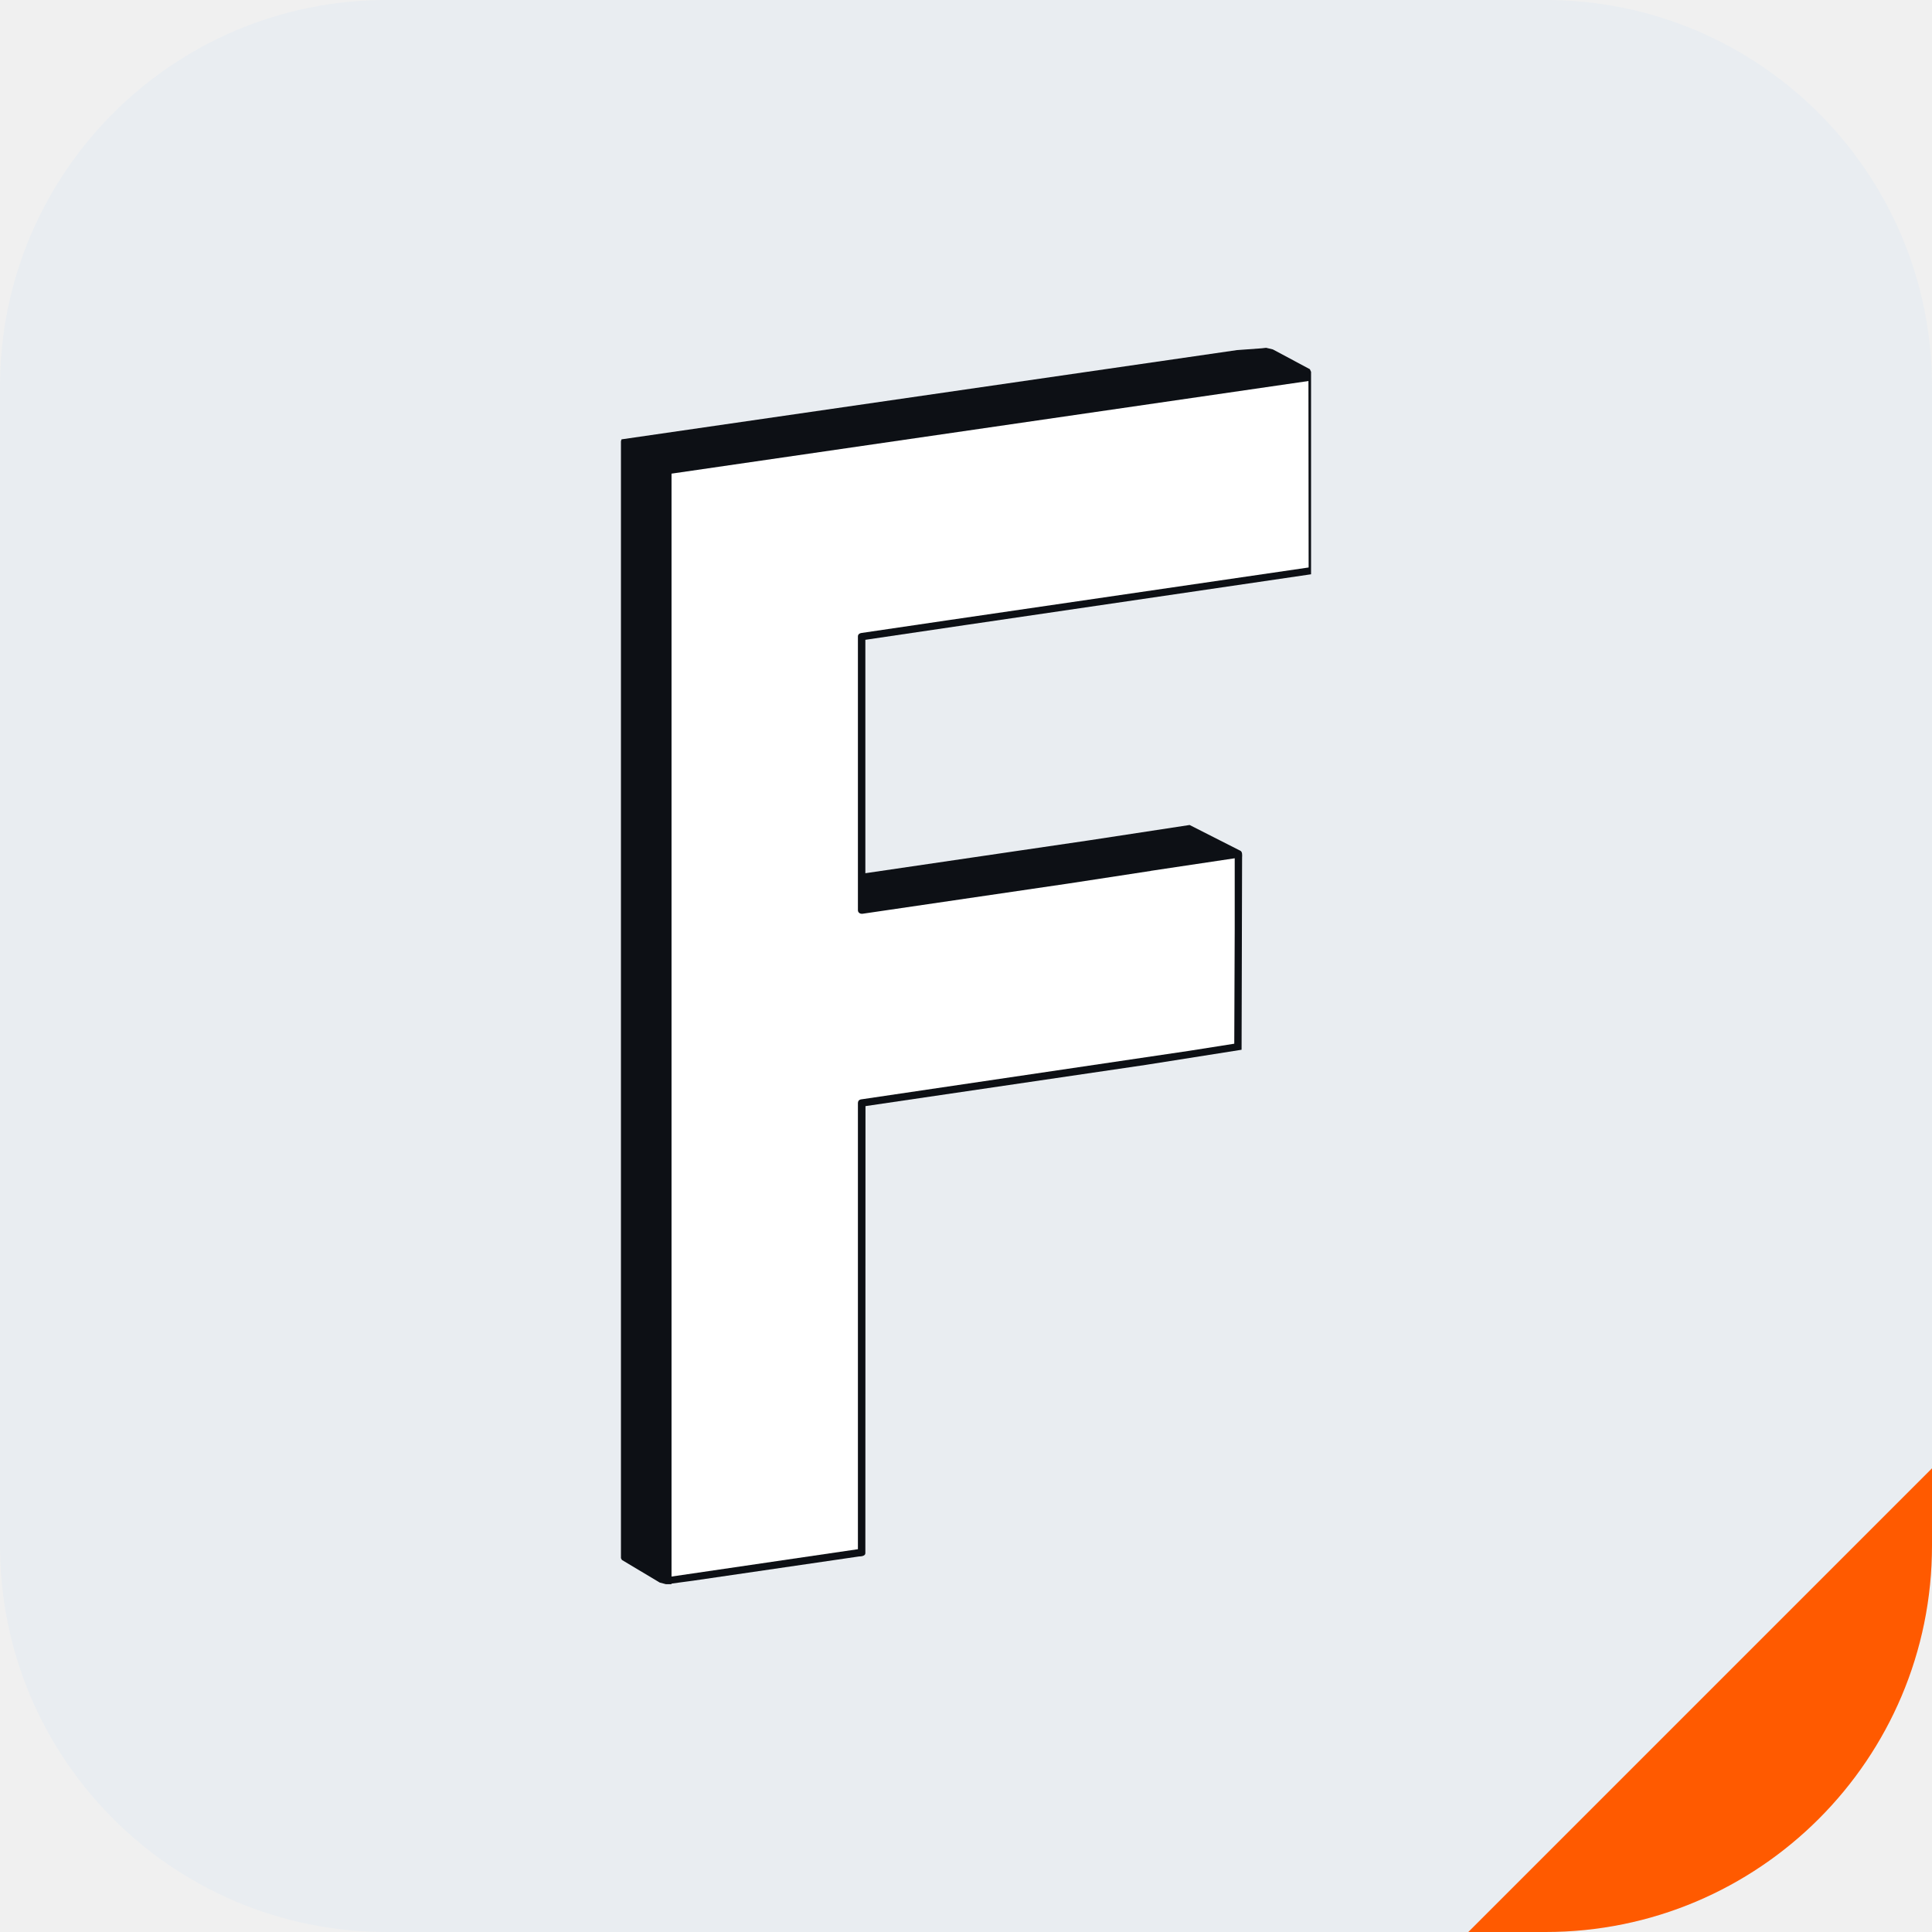
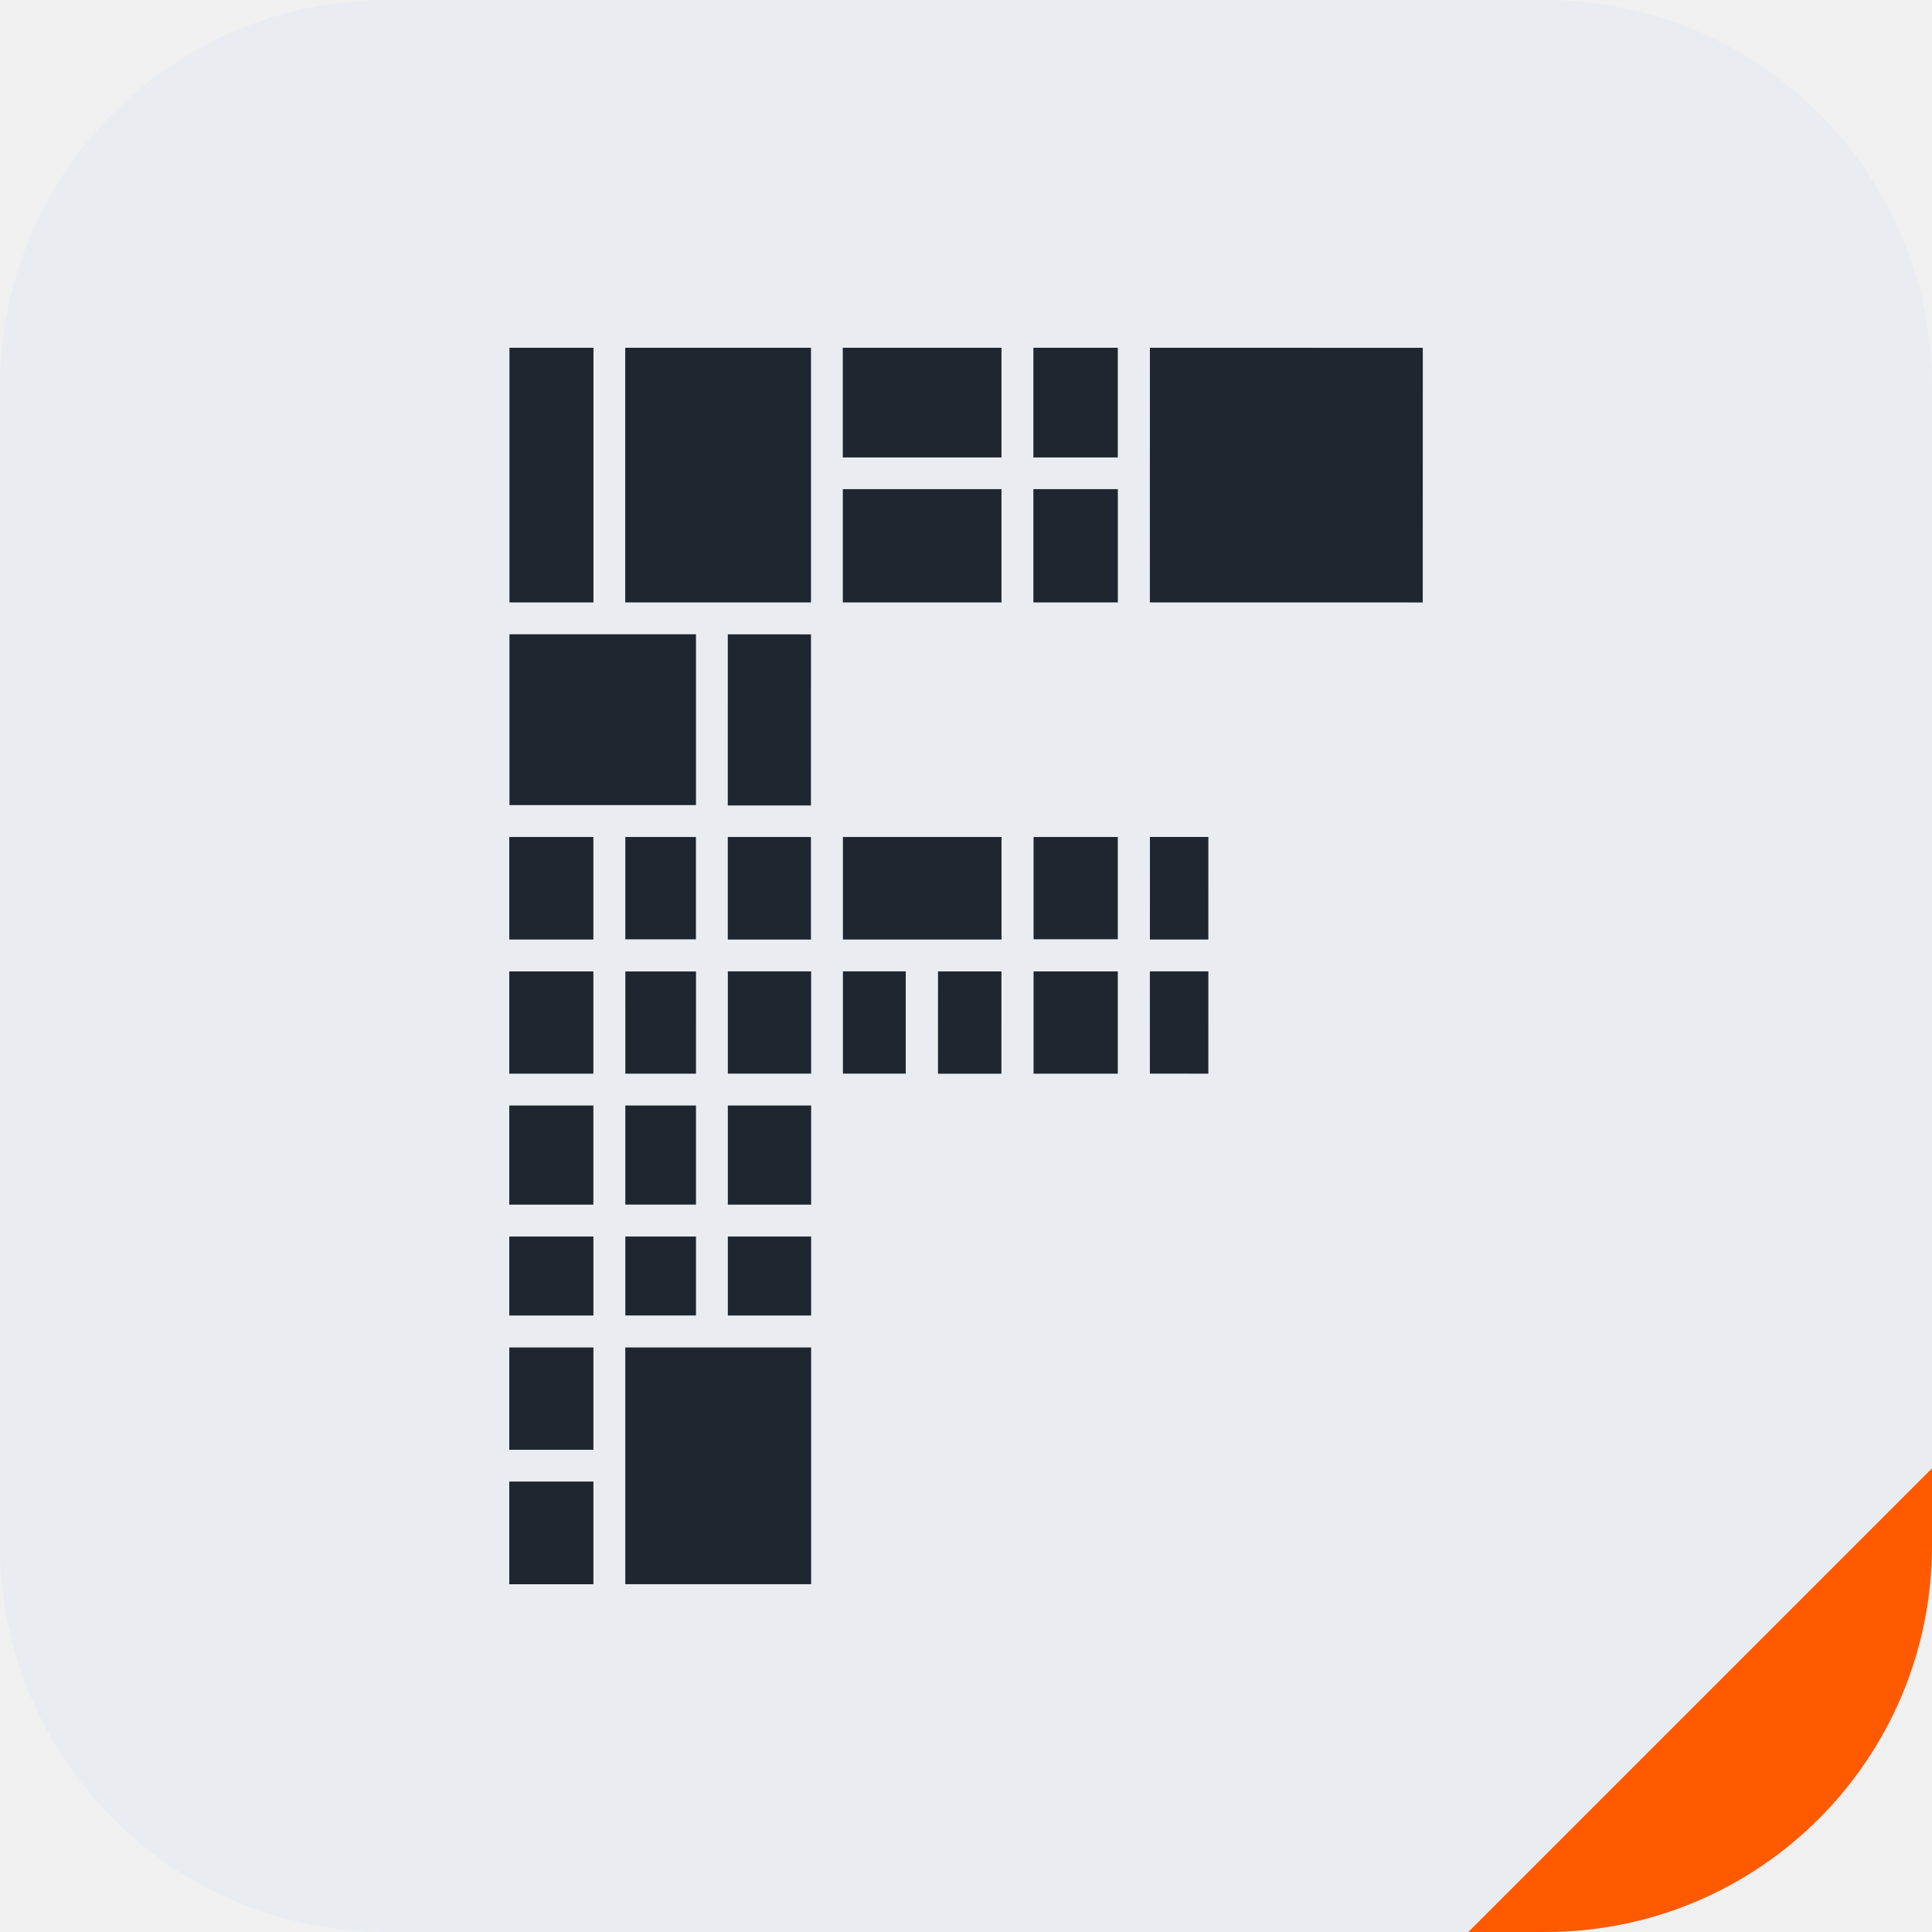
<svg xmlns="http://www.w3.org/2000/svg" viewBox="0 0 100 100">
  <defs>
    <clipPath id="badgeRound">
      <rect width="100" height="100" rx="20" />
    </clipPath>
  </defs>
  <g clip-path="url(#badgeRound)">
    <rect width="100" height="100" fill="#E9EDF1" />
    <path d="M76 100 L100 76 L100 100 Z" fill="#FF5A00" />
-     <svg x="32.14" y="18.00" width="35.72" height="64.00" viewBox="0 0 108.48 194.35">
-       <path fill="#0D1015" d="M101.42,0l1.05.25c1.94,1.03,3.89,2.07,5.82,3.11l.19.42v31.82s-54.42,7.99-54.42,7.99l-15.64,2.31v36.69s35.06-5.15,35.06-5.15l15.91-2.43,7.98,4.05c.32.16.29.68.27,1.06l-.08,30.22-15.07,2.38-44.05,6.48-.02,70.29c0,.43-.67.5-.99.5l-26.09,3.81-3.28.44c-.09.01-.14.04-.14.11h-.85s-.96-.25-.96-.25l-5.96-3.56L0,190.26V14.69s.09-.3.09-.3L96.83.36l3.87-.28.71-.08Z" />
-       <path fill="#FFFFFF" d="M83.28,82.22l13.2-1.98v11.01s-.07,18.14-.07,18.14l-7.1,1.12-51.62,7.64c-.29.09-.4.2-.44.53v70.17s-29.3,4.3-29.3,4.3V19.78S108.07,5.22,108.07,5.22l.03,29.31-56.89,8.32-13.43,1.98c-.27.04-.53.2-.53.55v43.01c0,.43.38.62.75.57l32.35-4.75,12.93-1.98Z" />
-       <polygon fill="#0D1015" points="6.77 192.77 .62 189.12 .61 16.26 6.78 19.61 6.77 192.77" />
-       <polygon fill="#0D1015" points="7.56 18.65 1.91 15.63 8.85 14.59 52.49 8.27 101 1.21 106.82 4.21 7.56 18.65" />
-       <polygon fill="#0D1015" points="67.65 83.41 38.44 87.68 38.44 83.75 74.11 78.51 89.14 76.19 95.2 79.26 83.53 80.99 67.65 83.41" />
-     </svg>
+     <g transform="translate(26.36,18.00) scale(0.229704)" fill="#1F2630">
+       <rect class="cls-5" x="26.14" y="225.26" width="41.88" height="53.35" />
+       <rect class="cls-2" x="1.81" y="62.8" width="38.49" height="42.03" transform="translate(-62.76 104.86) rotate(-90)" />
+       <rect class="cls-2" x="39.33" y="74.47" width="38.56" height="18.74" transform="translate(-25.24 142.45) rotate(-89.99)" />
+       <rect class="cls-6" x="0" y="255.48" width="18.96" height="23.14" />
+       <rect class="cls-2" x="0" y="110.24" width="18.95" height="23.1" />
+       <rect class="cls-6" x="0" y="225.26" width="18.96" height="23.06" />
+       <rect class="cls-2" x="0" y="140.53" width="18.95" height="23.04" />
+       <rect class="cls-2" x="49.24" y="110.24" width="18.74" height="23.11" />
+       <rect class="cls-2" x="49.25" y="140.52" width="18.77" height="23.04" />
+       <rect class="cls-2" x="0" y="170.75" width="18.95" height="22.33" />
+       <rect class="cls-4" x="49.25" y="170.75" width="18.77" height="22.33" />
+       <rect class="cls-2" x="26.15" y="110.24" width="15.91" height="23.06" />
+       <rect class="cls-1" x="22.58" y="144.09" width="23.04" height="15.92" transform="translate(-117.94 186.13) rotate(-89.99)" />
+       <rect class="cls-2" x="26.15" y="170.75" width="15.92" height="22.32" />
+       <rect class="cls-3" x="0" y="200.27" width="18.96" height="17.8" />
+       <rect class="cls-2" x="49.25" y="200.27" width="18.77" height="17.8" />
+       <rect class="cls-2" x="75.18" y="110.24" width="35.74" height="23.1" />
+       <rect class="cls-2" x="118.14" y="140.53" width="18.98" height="23.04" />
+       <rect class="cls-2" x="118.14" y="110.24" width="18.98" height="23.04" />
+       <rect class="cls-1" x="92.22" y="144.92" width="23.06" height="14.29" transform="translate(-48.33 255.78) rotate(-89.99)" />
+       <rect class="cls-2" x="75.18" y="140.52" width="14.16" height="23.04" />
+       <rect class="cls-2" x="139.4" y="115.21" width="23.11" height="13.17" transform="translate(29.12 272.72) rotate(-89.99)" />
+       <rect class="cls-1" x="139.42" y="145.45" width="23.05" height="13.18" transform="translate(-1.13 302.96) rotate(-89.99)" />
+       <rect class="cls-7" x="26.15" y="200.27" width="15.92" height="17.79" />
+       <rect class="cls-2" x="146.39" y="-2.05" width="57.38" height="61.49" transform="translate(146.37 203.77) rotate(-89.99)" />
+       <rect class="cls-3" x="26.13" y="0" width="41.86" height="57.38" />
+       <rect class="cls-3" x=".04" y="0" width="18.93" height="57.38" />
+       <rect class="cls-2" x="75.16" y="31.86" width="35.75" height="25.53" />
+       <rect class="cls-3" x="75.15" y="0" width="35.76" height="24.72" />
+       <rect class="cls-1" x="118.1" y="31.86" width="19.03" height="25.53" />
+       <rect class="cls-2" x="118.1" y="0" width="19.02" height="24.72" />
+     </g>
  </g>
</svg>
